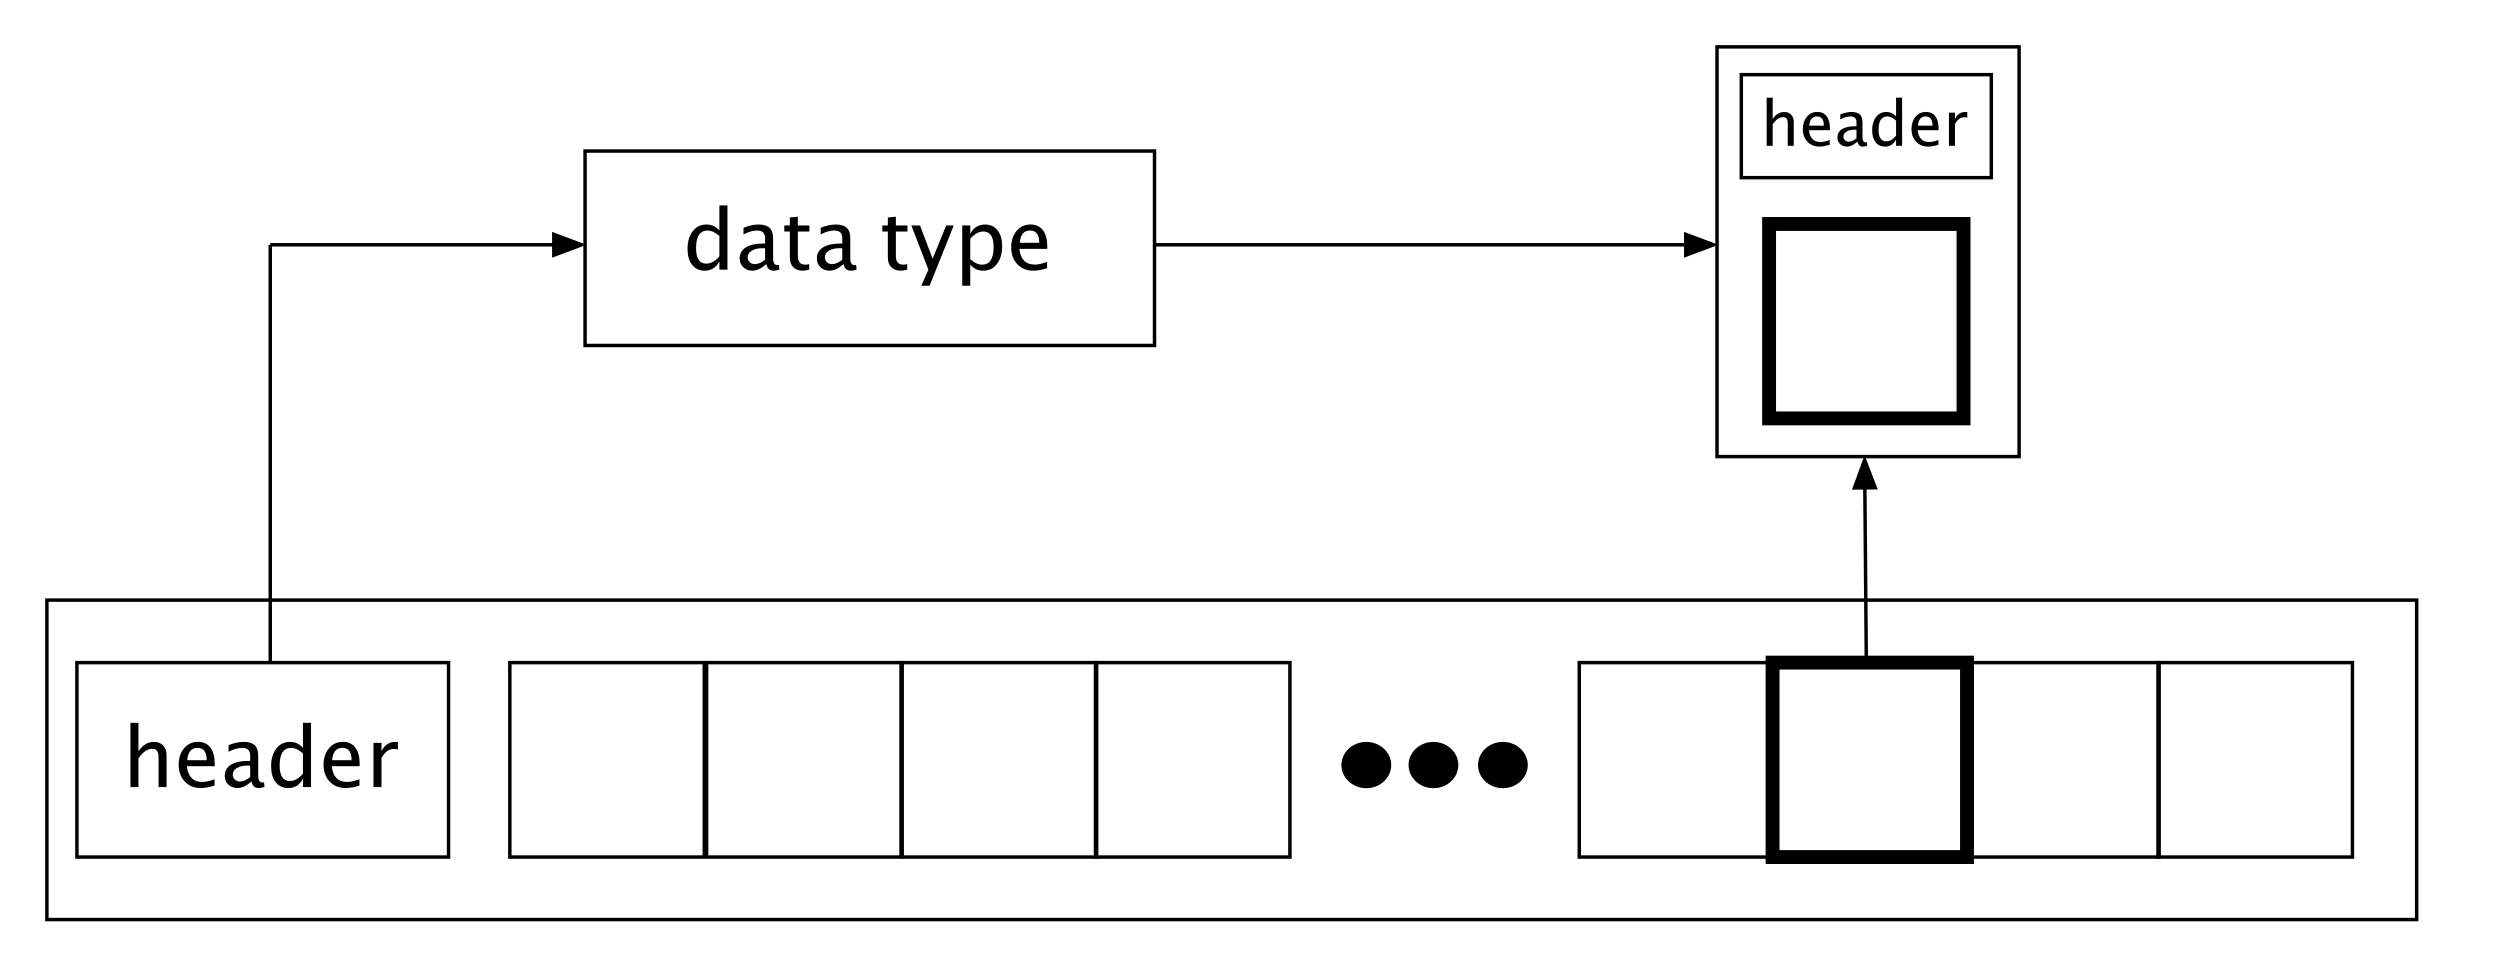
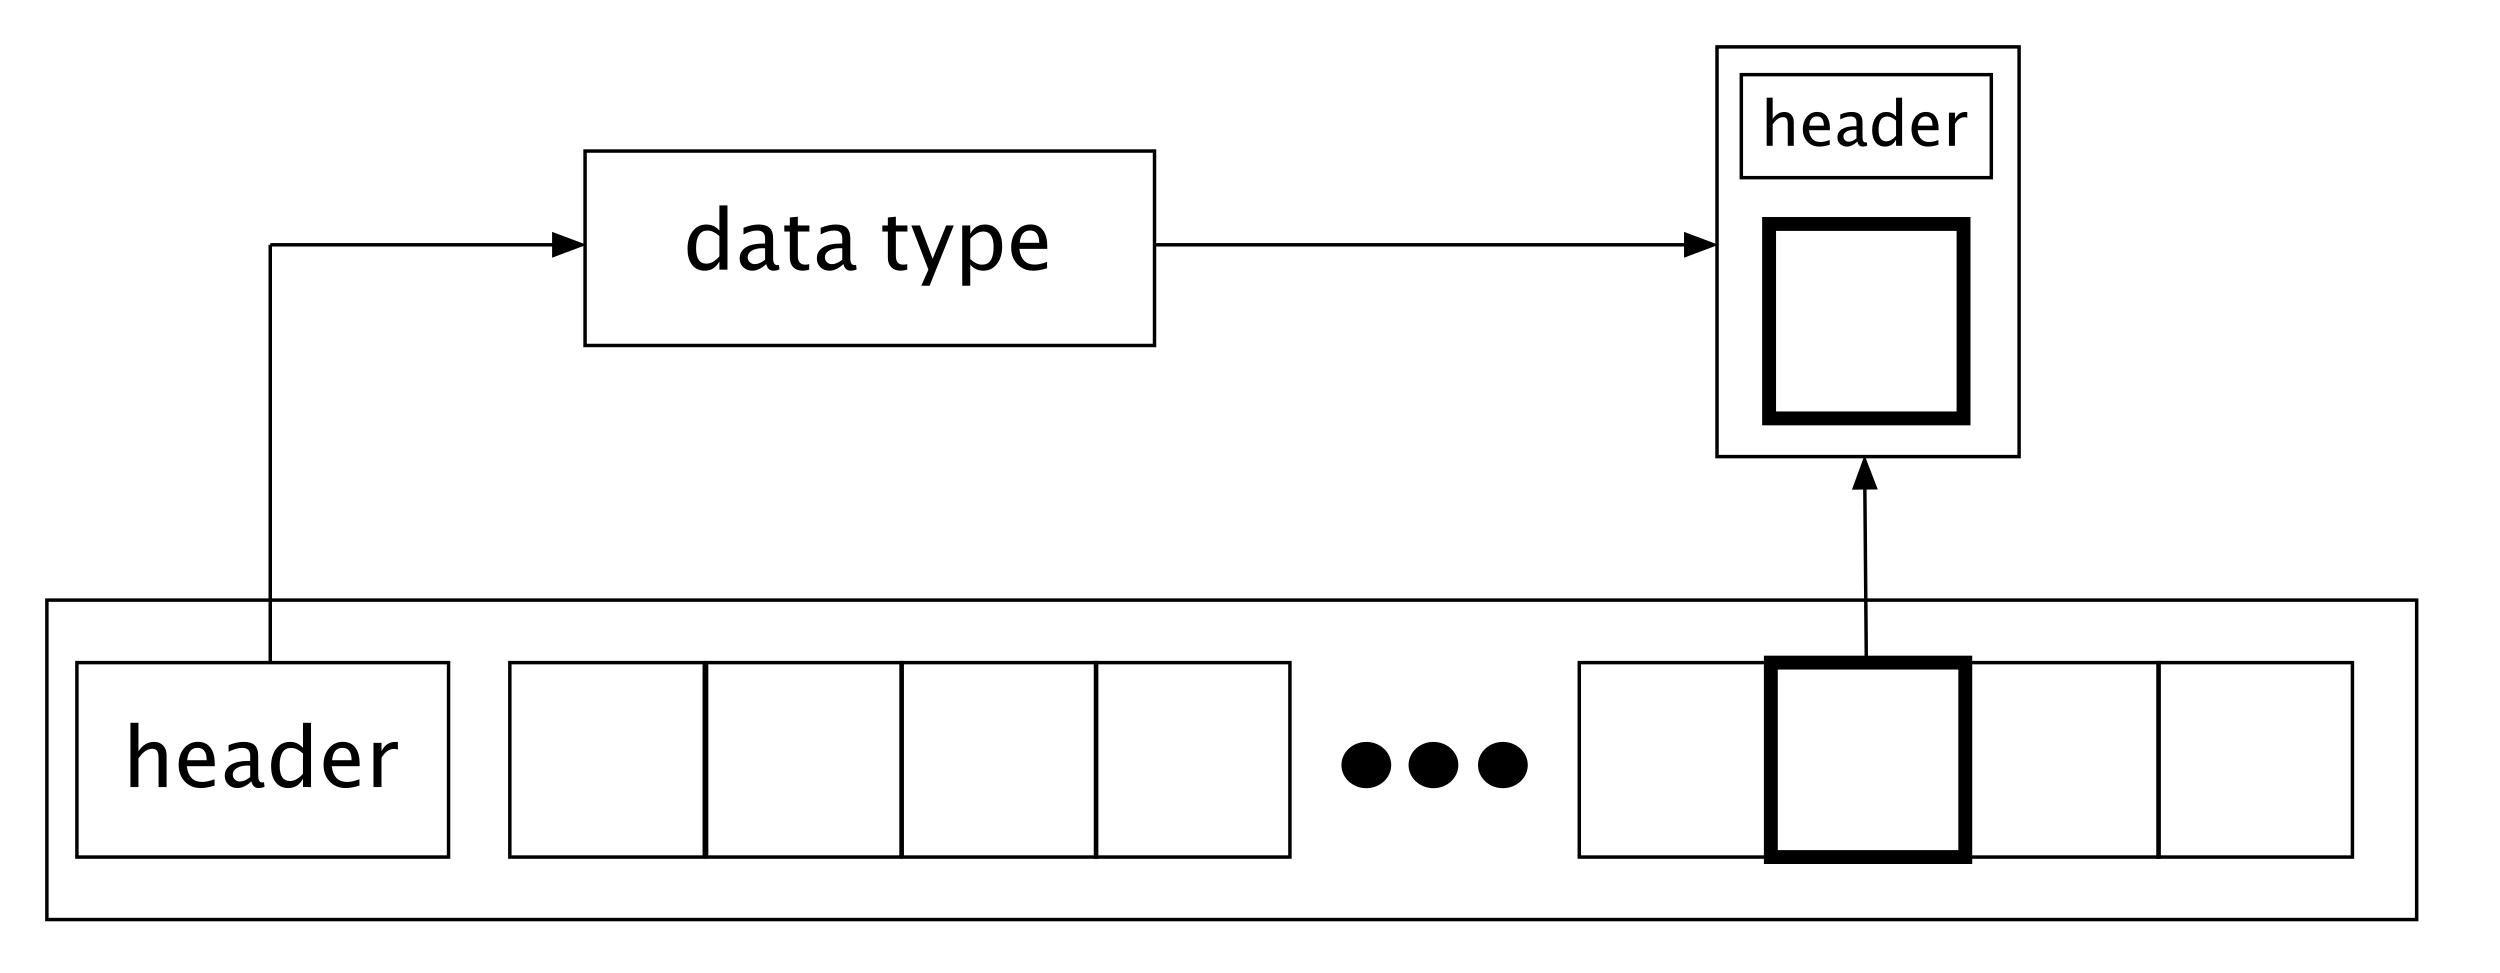
<svg xmlns="http://www.w3.org/2000/svg" version="1.1" x="0" y="0" width="720" height="280" viewBox="0, 0, 720, 280">
-   <g id="Layer_1">
-     <path d="M13.5,172.833 L696,172.833 L696,264.833 L13.5,264.833 L13.5,172.833 z" fill-opacity="0" stroke="#000000" stroke-width="1" />
-     <g>
+   <g id="svg-ndarray-schematic">
+     <path d="M13.5,172.833 L696,172.833 L696,264.833 L13.5,264.833 L13.5,172.833 z" fill-opacity="0" stroke="#000000" stroke-width="1" id="svg-array-with-meta-data" />
+     <g id="svg-array-header">
      <path d="M22.15,190.833 L129.184,190.833 L129.184,246.833 L22.15,246.833 L22.15,190.833 z" fill-opacity="0" stroke="#000000" stroke-width="1" />
      <path d="M37.567,226.667 L37.567,208.163 L39.876,208.163 L39.876,216.331 Q41.704,213.659 44.352,213.659 Q46.005,213.659 46.989,214.708 Q47.973,215.757 47.973,217.526 L47.973,226.667 L45.665,226.667 L45.665,218.276 Q45.665,216.858 45.249,216.255 Q44.833,215.651 43.872,215.651 Q41.751,215.651 39.876,218.428 L39.876,226.667 z" fill="#000000" />
      <path d="M61.79,226.257 Q59.469,226.96 57.817,226.96 Q55.005,226.96 53.229,225.09 Q51.454,223.221 51.454,220.245 Q51.454,217.35 53.018,215.499 Q54.583,213.647 57.02,213.647 Q59.329,213.647 60.589,215.288 Q61.848,216.928 61.848,219.952 L61.837,220.667 L53.809,220.667 Q54.313,225.202 58.251,225.202 Q59.692,225.202 61.79,224.428 z M53.915,218.932 L59.528,218.932 Q59.528,215.382 56.88,215.382 Q54.219,215.382 53.915,218.932 z" fill="#000000" />
      <path d="M72.395,225.049 Q70.321,226.96 68.399,226.96 Q66.817,226.96 65.774,225.969 Q64.731,224.979 64.731,223.467 Q64.731,221.382 66.483,220.262 Q68.235,219.143 71.505,219.143 L72.055,219.143 L72.055,217.608 Q72.055,215.393 69.782,215.393 Q67.954,215.393 65.833,216.518 L65.833,214.608 Q68.165,213.659 70.204,213.659 Q72.337,213.659 73.35,214.62 Q74.364,215.581 74.364,217.608 L74.364,223.374 Q74.364,225.354 75.583,225.354 Q75.735,225.354 76.028,225.307 L76.192,226.585 Q75.407,226.96 74.458,226.96 Q72.84,226.96 72.395,225.049 z M72.055,223.796 L72.055,220.503 L71.282,220.479 Q69.383,220.479 68.212,221.2 Q67.04,221.921 67.04,223.092 Q67.04,223.924 67.626,224.499 Q68.212,225.073 69.055,225.073 Q70.497,225.073 72.055,223.796 z" fill="#000000" />
      <path d="M87.255,226.667 L87.255,224.276 Q85.848,226.96 83.012,226.96 Q80.715,226.96 79.397,225.284 Q78.079,223.608 78.079,220.702 Q78.079,217.526 79.573,215.592 Q81.067,213.659 83.505,213.659 Q85.766,213.659 87.255,215.393 L87.255,208.163 L89.575,208.163 L89.575,226.667 z M87.255,216.975 Q85.462,215.393 83.856,215.393 Q80.54,215.393 80.54,220.467 Q80.54,224.932 83.493,224.932 Q85.415,224.932 87.255,222.835 z" fill="#000000" />
      <path d="M103.52,226.257 Q101.2,226.96 99.548,226.96 Q96.735,226.96 94.96,225.09 Q93.184,223.221 93.184,220.245 Q93.184,217.35 94.749,215.499 Q96.313,213.647 98.751,213.647 Q101.059,213.647 102.319,215.288 Q103.579,216.928 103.579,219.952 L103.567,220.667 L95.54,220.667 Q96.044,225.202 99.981,225.202 Q101.423,225.202 103.52,224.428 z M95.645,218.932 L101.258,218.932 Q101.258,215.382 98.61,215.382 Q95.95,215.382 95.645,218.932 z" fill="#000000" />
      <path d="M107.563,226.667 L107.563,213.94 L109.872,213.94 L109.872,216.331 Q111.243,213.659 113.856,213.659 Q114.208,213.659 114.594,213.717 L114.594,215.874 Q113.997,215.674 113.54,215.674 Q111.348,215.674 109.872,218.276 L109.872,226.667 z" fill="#000000" />
    </g>
-     <g>
+     <g id="svg-array-items">
+       <g id="svg-array-items-ellipsis">
+         <g>
+           <path d="M393.5,226.5 C389.818,226.5 386.833,223.739 386.833,220.333 C386.833,216.928 389.818,214.167 393.5,214.167 C397.182,214.167 400.167,216.928 400.167,220.333 C400.167,223.739 397.182,226.5 393.5,226.5 z" fill="#000000" />
+           <path d="M393.5,226.5 C389.818,226.5 386.833,223.739 386.833,220.333 C386.833,216.928 389.818,214.167 393.5,214.167 C397.182,214.167 400.167,216.928 400.167,220.333 C400.167,223.739 397.182,226.5 393.5,226.5 z" fill-opacity="0" stroke="#000000" stroke-width="1" />
+         </g>
+         <g>
+           <path d="M412.833,226.5 C409.151,226.5 406.167,223.739 406.167,220.333 C406.167,216.928 409.151,214.167 412.833,214.167 C416.515,214.167 419.5,216.928 419.5,220.333 C419.5,223.739 416.515,226.5 412.833,226.5 z" fill="#000000" />
+           <path d="M412.833,226.5 C409.151,226.5 406.167,223.739 406.167,220.333 C406.167,216.928 409.151,214.167 412.833,214.167 C416.515,214.167 419.5,216.928 419.5,220.333 C419.5,223.739 416.515,226.5 412.833,226.5 z" fill-opacity="0" stroke="#000000" stroke-width="1" />
+         </g>
+         <g>
+           <path d="M432.833,226.5 C429.151,226.5 426.167,223.739 426.167,220.333 C426.167,216.928 429.151,214.167 432.833,214.167 C436.515,214.167 439.5,216.928 439.5,220.333 C439.5,223.739 436.515,226.5 432.833,226.5 z" fill="#000000" />
+           <path d="M432.833,226.5 C429.151,226.5 426.167,223.739 426.167,220.333 C426.167,216.928 429.151,214.167 432.833,214.167 C436.515,214.167 439.5,216.928 439.5,220.333 C439.5,223.739 436.515,226.5 432.833,226.5 z" fill-opacity="0" stroke="#000000" stroke-width="1" />
+         </g>
+       </g>
+       <path d="M146.833,190.833 L202.833,190.833 L202.833,246.833 L146.833,246.833 L146.833,190.833 z" fill-opacity="0" stroke="#000000" stroke-width="1" />
+       <path d="M203.5,190.833 L259.5,190.833 L259.5,246.833 L203.5,246.833 L203.5,190.833 z" fill-opacity="0" stroke="#000000" stroke-width="1" />
+       <path d="M259.833,190.833 L315.833,190.833 L315.833,246.833 L259.833,246.833 L259.833,190.833 z" fill-opacity="0" stroke="#000000" stroke-width="1" />
+       <path d="M315.5,190.833 L371.5,190.833 L371.5,246.833 L315.5,246.833 L315.5,190.833 z" fill-opacity="0" stroke="#000000" stroke-width="1" />
+       <path d="M454.833,190.833 L510.833,190.833 L510.833,246.833 L454.833,246.833 L454.833,190.833 z" fill-opacity="0" stroke="#000000" stroke-width="1" />
+       <path d="M510.5,190.833 L566.5,190.833 L566.5,246.833 L510.5,246.833 L510.5,190.833 z" fill-opacity="0" stroke="#000000" stroke-width="1" />
+       <path d="M565.833,190.833 L621.833,190.833 L621.833,246.833 L565.833,246.833 L565.833,190.833 z" fill-opacity="0" stroke="#000000" stroke-width="1" />
+       <path d="M621.5,190.833 L677.5,190.833 L677.5,246.833 L621.5,246.833 L621.5,190.833 z" fill-opacity="0" stroke="#000000" stroke-width="1" />
+     </g>
+     <g id="svg-to-data-type-arrow">
+       <path d="M77.833,190.833 L77.833,70.5" fill-opacity="0" stroke="#000000" stroke-width="1" />
      <g>
-         <path d="M393.5,226.5 C389.818,226.5 386.833,223.739 386.833,220.333 C386.833,216.928 389.818,214.167 393.5,214.167 C397.182,214.167 400.167,216.928 400.167,220.333 C400.167,223.739 397.182,226.5 393.5,226.5 z" fill="#000000" />
-         <path d="M393.5,226.5 C389.818,226.5 386.833,223.739 386.833,220.333 C386.833,216.928 389.818,214.167 393.5,214.167 C397.182,214.167 400.167,216.928 400.167,220.333 C400.167,223.739 397.182,226.5 393.5,226.5 z" fill-opacity="0" stroke="#000000" stroke-width="1" />
-       </g>
-       <g>
-         <path d="M412.833,226.5 C409.151,226.5 406.167,223.739 406.167,220.333 C406.167,216.928 409.151,214.167 412.833,214.167 C416.515,214.167 419.5,216.928 419.5,220.333 C419.5,223.739 416.515,226.5 412.833,226.5 z" fill="#000000" />
-         <path d="M412.833,226.5 C409.151,226.5 406.167,223.739 406.167,220.333 C406.167,216.928 409.151,214.167 412.833,214.167 C416.515,214.167 419.5,216.928 419.5,220.333 C419.5,223.739 416.515,226.5 412.833,226.5 z" fill-opacity="0" stroke="#000000" stroke-width="1" />
-       </g>
-       <g>
-         <path d="M432.833,226.5 C429.151,226.5 426.167,223.739 426.167,220.333 C426.167,216.928 429.151,214.167 432.833,214.167 C436.515,214.167 439.5,216.928 439.5,220.333 C439.5,223.739 436.515,226.5 432.833,226.5 z" fill="#000000" />
-         <path d="M432.833,226.5 C429.151,226.5 426.167,223.739 426.167,220.333 C426.167,216.928 429.151,214.167 432.833,214.167 C436.515,214.167 439.5,216.928 439.5,220.333 C439.5,223.739 436.515,226.5 432.833,226.5 z" fill-opacity="0" stroke="#000000" stroke-width="1" />
+         <path d="M77.833,70.5 L159.5,70.5" fill-opacity="0" stroke="#000000" stroke-width="1" />
+         <path d="M159.5,73.5 L167.5,70.5 L159.5,67.5 z" fill="#000000" fill-opacity="1" stroke="#000000" stroke-width="1" stroke-opacity="1" />
      </g>
    </g>
-     <path d="M146.833,190.833 L202.833,190.833 L202.833,246.833 L146.833,246.833 L146.833,190.833 z" fill-opacity="0" stroke="#000000" stroke-width="1" />
-     <path d="M203.5,190.833 L259.5,190.833 L259.5,246.833 L203.5,246.833 L203.5,190.833 z" fill-opacity="0" stroke="#000000" stroke-width="1" />
-     <path d="M259.833,190.833 L315.833,190.833 L315.833,246.833 L259.833,246.833 L259.833,190.833 z" fill-opacity="0" stroke="#000000" stroke-width="1" />
-     <path d="M315.5,190.833 L371.5,190.833 L371.5,246.833 L315.5,246.833 L315.5,190.833 z" fill-opacity="0" stroke="#000000" stroke-width="1" />
-     <path d="M454.833,190.833 L510.833,190.833 L510.833,246.833 L454.833,246.833 L454.833,190.833 z" fill-opacity="0" stroke="#000000" stroke-width="1" />
-     <path d="M510.5,190.833 L566.5,190.833 L566.5,246.833 L510.5,246.833 L510.5,190.833 z" fill-opacity="0" stroke="#000000" stroke-width="4" />
-     <path d="M565.833,190.833 L621.833,190.833 L621.833,246.833 L565.833,246.833 L565.833,190.833 z" fill-opacity="0" stroke="#000000" stroke-width="1" />
-     <path d="M621.5,190.833 L677.5,190.833 L677.5,246.833 L621.5,246.833 L621.5,190.833 z" fill-opacity="0" stroke="#000000" stroke-width="1" />
-     <path d="M77.833,190.833 L77.833,70.5" fill-opacity="0" stroke="#000000" stroke-width="1" />
-     <g>
-       <path d="M77.833,70.5 L159.5,70.5" fill-opacity="0" stroke="#000000" stroke-width="1" />
-       <path d="M159.5,73.5 L167.5,70.5 L159.5,67.5 z" fill="#000000" fill-opacity="1" stroke="#000000" stroke-width="1" stroke-opacity="1" />
+     <g id="svg-data-type-box">
+       <path d="M168.5,43.5 L332.5,43.5 L332.5,99.5 L168.5,99.5 L168.5,43.5 z" fill-opacity="0" stroke="#000000" stroke-width="1" />
+       <g id="svg-data-type-text">
+         <path d="M207.186,77.667 L207.186,75.276 Q205.779,77.96 202.943,77.96 Q200.646,77.96 199.328,76.284 Q198.01,74.608 198.01,71.702 Q198.01,68.526 199.504,66.592 Q200.998,64.659 203.436,64.659 Q205.697,64.659 207.186,66.393 L207.186,59.163 L209.506,59.163 L209.506,77.667 z M207.186,67.975 Q205.393,66.393 203.787,66.393 Q200.471,66.393 200.471,71.467 Q200.471,75.932 203.424,75.932 Q205.346,75.932 207.186,73.835 z" fill="#000000" />
+         <path d="M220.686,76.049 Q218.611,77.96 216.689,77.96 Q215.107,77.96 214.064,76.969 Q213.021,75.979 213.021,74.467 Q213.021,72.382 214.773,71.262 Q216.525,70.143 219.795,70.143 L220.346,70.143 L220.346,68.608 Q220.346,66.393 218.072,66.393 Q216.244,66.393 214.123,67.518 L214.123,65.608 Q216.455,64.659 218.494,64.659 Q220.627,64.659 221.641,65.62 Q222.654,66.581 222.654,68.608 L222.654,74.374 Q222.654,76.354 223.873,76.354 Q224.025,76.354 224.318,76.307 L224.482,77.585 Q223.697,77.96 222.748,77.96 Q221.131,77.96 220.686,76.049 z M220.346,74.796 L220.346,71.503 L219.572,71.479 Q217.674,71.479 216.502,72.2 Q215.33,72.921 215.33,74.092 Q215.33,74.924 215.916,75.499 Q216.502,76.073 217.346,76.073 Q218.787,76.073 220.346,74.796 z" fill="#000000" />
+         <path d="M231.197,77.96 Q229.439,77.96 228.455,76.952 Q227.471,75.944 227.471,74.151 L227.471,66.674 L225.877,66.674 L225.877,64.94 L227.471,64.94 L227.471,62.632 L229.779,62.409 L229.779,64.94 L233.107,64.94 L233.107,66.674 L229.779,66.674 L229.779,73.729 Q229.779,76.225 231.936,76.225 Q232.393,76.225 233.049,76.073 L233.049,77.667 Q231.982,77.96 231.197,77.96 z" fill="#000000" />
+         <path d="M242.916,76.049 Q240.842,77.96 238.92,77.96 Q237.338,77.96 236.295,76.969 Q235.252,75.979 235.252,74.467 Q235.252,72.382 237.004,71.262 Q238.756,70.143 242.025,70.143 L242.576,70.143 L242.576,68.608 Q242.576,66.393 240.303,66.393 Q238.475,66.393 236.354,67.518 L236.354,65.608 Q238.686,64.659 240.725,64.659 Q242.857,64.659 243.871,65.62 Q244.885,66.581 244.885,68.608 L244.885,74.374 Q244.885,76.354 246.104,76.354 Q246.256,76.354 246.549,76.307 L246.713,77.585 Q245.928,77.96 244.979,77.96 Q243.361,77.96 242.916,76.049 z M242.576,74.796 L242.576,71.503 L241.803,71.479 Q239.904,71.479 238.732,72.2 Q237.561,72.921 237.561,74.092 Q237.561,74.924 238.146,75.499 Q238.732,76.073 239.576,76.073 Q241.018,76.073 242.576,74.796 z" fill="#000000" />
+         <path d="M259.428,77.96 Q257.67,77.96 256.686,76.952 Q255.701,75.944 255.701,74.151 L255.701,66.674 L254.107,66.674 L254.107,64.94 L255.701,64.94 L255.701,62.632 L258.01,62.409 L258.01,64.94 L261.338,64.94 L261.338,66.674 L258.01,66.674 L258.01,73.729 Q258.01,76.225 260.166,76.225 Q260.623,76.225 261.279,76.073 L261.279,77.667 Q260.213,77.96 259.428,77.96 z" fill="#000000" />
+         <path d="M265.322,82.296 L267.385,77.667 L262.463,64.94 L264.959,64.94 L268.604,74.526 L272.494,64.94 L274.674,64.94 L267.725,82.296 z" fill="#000000" />
+         <path d="M277.123,82.296 L277.123,64.94 L279.432,64.94 L279.432,67.331 Q280.85,64.659 283.686,64.659 Q285.982,64.659 287.301,66.335 Q288.619,68.01 288.619,70.917 Q288.619,74.081 287.125,76.02 Q285.631,77.96 283.193,77.96 Q280.932,77.96 279.432,76.225 L279.432,82.296 z M279.432,74.632 Q281.213,76.225 282.83,76.225 Q286.158,76.225 286.158,71.151 Q286.158,66.674 283.205,66.674 Q281.271,66.674 279.432,68.772 z" fill="#000000" />
+         <path d="M301.557,77.257 Q299.236,77.96 297.584,77.96 Q294.771,77.96 292.996,76.09 Q291.221,74.221 291.221,71.245 Q291.221,68.35 292.785,66.499 Q294.35,64.647 296.787,64.647 Q299.096,64.647 300.355,66.288 Q301.615,67.928 301.615,70.952 L301.604,71.667 L293.576,71.667 Q294.08,76.202 298.018,76.202 Q299.459,76.202 301.557,75.428 z M293.682,69.932 L299.295,69.932 Q299.295,66.382 296.646,66.382 Q293.986,66.382 293.682,69.932 z" fill="#000000" />
+       </g>
    </g>
-     <path d="M168.5,43.5 L332.5,43.5 L332.5,99.5 L168.5,99.5 L168.5,43.5 z" fill-opacity="0" stroke="#000000" stroke-width="1" />
-     <path d="M207.186,77.667 L207.186,75.276 Q205.779,77.96 202.943,77.96 Q200.646,77.96 199.328,76.284 Q198.01,74.608 198.01,71.702 Q198.01,68.526 199.504,66.592 Q200.998,64.659 203.436,64.659 Q205.697,64.659 207.186,66.393 L207.186,59.163 L209.506,59.163 L209.506,77.667 z M207.186,67.975 Q205.393,66.393 203.787,66.393 Q200.471,66.393 200.471,71.467 Q200.471,75.932 203.424,75.932 Q205.346,75.932 207.186,73.835 z" fill="#000000" />
-     <path d="M220.686,76.049 Q218.611,77.96 216.689,77.96 Q215.107,77.96 214.064,76.969 Q213.021,75.979 213.021,74.467 Q213.021,72.382 214.773,71.262 Q216.525,70.143 219.795,70.143 L220.346,70.143 L220.346,68.608 Q220.346,66.393 218.072,66.393 Q216.244,66.393 214.123,67.518 L214.123,65.608 Q216.455,64.659 218.494,64.659 Q220.627,64.659 221.641,65.62 Q222.654,66.581 222.654,68.608 L222.654,74.374 Q222.654,76.354 223.873,76.354 Q224.025,76.354 224.318,76.307 L224.482,77.585 Q223.697,77.96 222.748,77.96 Q221.131,77.96 220.686,76.049 z M220.346,74.796 L220.346,71.503 L219.572,71.479 Q217.674,71.479 216.502,72.2 Q215.33,72.921 215.33,74.092 Q215.33,74.924 215.916,75.499 Q216.502,76.073 217.346,76.073 Q218.787,76.073 220.346,74.796 z" fill="#000000" />
-     <path d="M231.197,77.96 Q229.439,77.96 228.455,76.952 Q227.471,75.944 227.471,74.151 L227.471,66.674 L225.877,66.674 L225.877,64.94 L227.471,64.94 L227.471,62.632 L229.779,62.409 L229.779,64.94 L233.107,64.94 L233.107,66.674 L229.779,66.674 L229.779,73.729 Q229.779,76.225 231.936,76.225 Q232.393,76.225 233.049,76.073 L233.049,77.667 Q231.982,77.96 231.197,77.96 z" fill="#000000" />
-     <path d="M242.916,76.049 Q240.842,77.96 238.92,77.96 Q237.338,77.96 236.295,76.969 Q235.252,75.979 235.252,74.467 Q235.252,72.382 237.004,71.262 Q238.756,70.143 242.025,70.143 L242.576,70.143 L242.576,68.608 Q242.576,66.393 240.303,66.393 Q238.475,66.393 236.354,67.518 L236.354,65.608 Q238.686,64.659 240.725,64.659 Q242.857,64.659 243.871,65.62 Q244.885,66.581 244.885,68.608 L244.885,74.374 Q244.885,76.354 246.104,76.354 Q246.256,76.354 246.549,76.307 L246.713,77.585 Q245.928,77.96 244.979,77.96 Q243.361,77.96 242.916,76.049 z M242.576,74.796 L242.576,71.503 L241.803,71.479 Q239.904,71.479 238.732,72.2 Q237.561,72.921 237.561,74.092 Q237.561,74.924 238.146,75.499 Q238.732,76.073 239.576,76.073 Q241.018,76.073 242.576,74.796 z" fill="#000000" />
-     <path d="M259.428,77.96 Q257.67,77.96 256.686,76.952 Q255.701,75.944 255.701,74.151 L255.701,66.674 L254.107,66.674 L254.107,64.94 L255.701,64.94 L255.701,62.632 L258.01,62.409 L258.01,64.94 L261.338,64.94 L261.338,66.674 L258.01,66.674 L258.01,73.729 Q258.01,76.225 260.166,76.225 Q260.623,76.225 261.279,76.073 L261.279,77.667 Q260.213,77.96 259.428,77.96 z" fill="#000000" />
-     <path d="M265.322,82.296 L267.385,77.667 L262.463,64.94 L264.959,64.94 L268.604,74.526 L272.494,64.94 L274.674,64.94 L267.725,82.296 z" fill="#000000" />
-     <path d="M277.123,82.296 L277.123,64.94 L279.432,64.94 L279.432,67.331 Q280.85,64.659 283.686,64.659 Q285.982,64.659 287.301,66.335 Q288.619,68.01 288.619,70.917 Q288.619,74.081 287.125,76.02 Q285.631,77.96 283.193,77.96 Q280.932,77.96 279.432,76.225 L279.432,82.296 z M279.432,74.632 Q281.213,76.225 282.83,76.225 Q286.158,76.225 286.158,71.151 Q286.158,66.674 283.205,66.674 Q281.271,66.674 279.432,68.772 z" fill="#000000" />
-     <path d="M301.557,77.257 Q299.236,77.96 297.584,77.96 Q294.771,77.96 292.996,76.09 Q291.221,74.221 291.221,71.245 Q291.221,68.35 292.785,66.499 Q294.35,64.647 296.787,64.647 Q299.096,64.647 300.355,66.288 Q301.615,67.928 301.615,70.952 L301.604,71.667 L293.576,71.667 Q294.08,76.202 298.018,76.202 Q299.459,76.202 301.557,75.428 z M293.682,69.932 L299.295,69.932 Q299.295,66.382 296.646,66.382 Q293.986,66.382 293.682,69.932 z" fill="#000000" />
-     <g>
+     <g id="svg-from-array-item-arrow">
      <path d="M537.5,190.833 L537.076,140.5" fill-opacity="0" stroke="#000000" stroke-width="1" />
      <path d="M540.076,140.474 L537.008,132.5 L534.076,140.525 z" fill="#000000" fill-opacity="1" stroke="#000000" stroke-width="1" stroke-opacity="1" />
    </g>
-     <path d="M494.5,13.5 L581.5,13.5 L581.5,131.5 L494.5,131.5 L494.5,13.5 z" fill-opacity="0" stroke="#000000" stroke-width="1" />
-     <path d="M509.5,64.5 L565.5,64.5 L565.5,120.5 L509.5,120.5 L509.5,64.5 z" fill-opacity="0" stroke="#000000" stroke-width="4" />
-     <path d="M508.8,42 L508.8,28.122 L510.532,28.122 L510.532,34.248 Q511.903,32.244 513.889,32.244 Q515.128,32.244 515.867,33.031 Q516.605,33.817 516.605,35.145 L516.605,42 L514.874,42 L514.874,35.707 Q514.874,34.644 514.562,34.191 Q514.25,33.738 513.529,33.738 Q511.938,33.738 510.532,35.821 L510.532,42 z" fill="#000000" />
-     <path d="M526.967,41.692 Q525.227,42.22 523.988,42.22 Q521.878,42.22 520.547,40.818 Q519.215,39.416 519.215,37.184 Q519.215,35.013 520.389,33.624 Q521.562,32.235 523.39,32.235 Q525.122,32.235 526.066,33.466 Q527.011,34.696 527.011,36.964 L527.002,37.5 L520.982,37.5 Q521.36,40.901 524.313,40.901 Q525.394,40.901 526.967,40.321 z M521.061,36.199 L525.271,36.199 Q525.271,33.536 523.285,33.536 Q521.29,33.536 521.061,36.199 z" fill="#000000" />
-     <path d="M534.921,40.787 Q533.366,42.22 531.924,42.22 Q530.738,42.22 529.956,41.477 Q529.173,40.734 529.173,39.601 Q529.173,38.036 530.487,37.197 Q531.801,36.357 534.253,36.357 L534.667,36.357 L534.667,35.206 Q534.667,33.545 532.961,33.545 Q531.59,33.545 530,34.389 L530,32.956 Q531.749,32.244 533.278,32.244 Q534.877,32.244 535.638,32.965 Q536.398,33.686 536.398,35.206 L536.398,39.53 Q536.398,41.016 537.312,41.016 Q537.426,41.016 537.646,40.98 L537.769,41.938 Q537.18,42.22 536.468,42.22 Q535.255,42.22 534.921,40.787 z M534.667,39.847 L534.667,37.377 L534.086,37.359 Q532.663,37.359 531.784,37.9 Q530.905,38.44 530.905,39.319 Q530.905,39.943 531.344,40.374 Q531.784,40.805 532.417,40.805 Q533.498,40.805 534.667,39.847 z" fill="#000000" />
-     <path d="M546.066,42 L546.066,40.207 Q545.011,42.22 542.884,42.22 Q541.162,42.22 540.173,40.963 Q539.184,39.706 539.184,37.526 Q539.184,35.145 540.305,33.694 Q541.425,32.244 543.253,32.244 Q544.95,32.244 546.066,33.545 L546.066,28.122 L547.806,28.122 L547.806,42 z M546.066,34.731 Q544.721,33.545 543.517,33.545 Q541.03,33.545 541.03,37.351 Q541.03,40.699 543.245,40.699 Q544.686,40.699 546.066,39.126 z" fill="#000000" />
-     <path d="M558.265,41.692 Q556.525,42.22 555.286,42.22 Q553.176,42.22 551.845,40.818 Q550.513,39.416 550.513,37.184 Q550.513,35.013 551.687,33.624 Q552.86,32.235 554.688,32.235 Q556.419,32.235 557.364,33.466 Q558.309,34.696 558.309,36.964 L558.3,37.5 L552.28,37.5 Q552.658,40.901 555.611,40.901 Q556.692,40.901 558.265,40.321 z M552.359,36.199 L556.569,36.199 Q556.569,33.536 554.583,33.536 Q552.587,33.536 552.359,36.199 z" fill="#000000" />
-     <path d="M561.297,42 L561.297,32.455 L563.029,32.455 L563.029,34.248 Q564.057,32.244 566.017,32.244 Q566.281,32.244 566.571,32.288 L566.571,33.905 Q566.123,33.756 565.78,33.756 Q564.136,33.756 563.029,35.707 L563.029,42 z" fill="#000000" />
-     <path d="M501.5,21.5 L573.5,21.5 L573.5,51.167 L501.5,51.167 L501.5,21.5 z" fill-opacity="0" stroke="#000000" stroke-width="1" />
-     <g>
+     <g id="svg-array-item-object">
+       <path d="M494.5,13.5 L581.5,13.5 L581.5,131.5 L494.5,131.5 L494.5,13.5 z" fill-opacity="0" stroke="#000000" stroke-width="1" />
+       <path d="M509.5,64.5 L565.5,64.5 L565.5,120.5 L509.5,120.5 L509.5,64.5 z" fill-opacity="0" stroke="#000000" stroke-width="4" />
+       <path d="M501.5,21.5 L573.5,21.5 L573.5,51.167 L501.5,51.167 L501.5,21.5 z" fill-opacity="0" stroke="#000000" stroke-width="1" />
+       <g id="svg-array-item-header">
+         <path d="M508.8,42 L508.8,28.122 L510.532,28.122 L510.532,34.248 Q511.903,32.244 513.889,32.244 Q515.128,32.244 515.867,33.031 Q516.605,33.817 516.605,35.145 L516.605,42 L514.874,42 L514.874,35.707 Q514.874,34.644 514.562,34.191 Q514.25,33.738 513.529,33.738 Q511.938,33.738 510.532,35.821 L510.532,42 z" fill="#000000" />
+         <path d="M526.967,41.692 Q525.227,42.22 523.988,42.22 Q521.878,42.22 520.547,40.818 Q519.215,39.416 519.215,37.184 Q519.215,35.013 520.389,33.624 Q521.562,32.235 523.39,32.235 Q525.122,32.235 526.066,33.466 Q527.011,34.696 527.011,36.964 L527.002,37.5 L520.982,37.5 Q521.36,40.901 524.313,40.901 Q525.394,40.901 526.967,40.321 z M521.061,36.199 L525.271,36.199 Q525.271,33.536 523.285,33.536 Q521.29,33.536 521.061,36.199 z" fill="#000000" />
+         <path d="M534.921,40.787 Q533.366,42.22 531.924,42.22 Q530.738,42.22 529.956,41.477 Q529.173,40.734 529.173,39.601 Q529.173,38.036 530.487,37.197 Q531.801,36.357 534.253,36.357 L534.667,36.357 L534.667,35.206 Q534.667,33.545 532.961,33.545 Q531.59,33.545 530,34.389 L530,32.956 Q531.749,32.244 533.278,32.244 Q534.877,32.244 535.638,32.965 Q536.398,33.686 536.398,35.206 L536.398,39.53 Q536.398,41.016 537.312,41.016 Q537.426,41.016 537.646,40.98 L537.769,41.938 Q537.18,42.22 536.468,42.22 Q535.255,42.22 534.921,40.787 z M534.667,39.847 L534.667,37.377 L534.086,37.359 Q532.663,37.359 531.784,37.9 Q530.905,38.44 530.905,39.319 Q530.905,39.943 531.344,40.374 Q531.784,40.805 532.417,40.805 Q533.498,40.805 534.667,39.847 z" fill="#000000" />
+         <path d="M546.066,42 L546.066,40.207 Q545.011,42.22 542.884,42.22 Q541.162,42.22 540.173,40.963 Q539.184,39.706 539.184,37.526 Q539.184,35.145 540.305,33.694 Q541.425,32.244 543.253,32.244 Q544.95,32.244 546.066,33.545 L546.066,28.122 L547.806,28.122 L547.806,42 z M546.066,34.731 Q544.721,33.545 543.517,33.545 Q541.03,33.545 541.03,37.351 Q541.03,40.699 543.245,40.699 Q544.686,40.699 546.066,39.126 z" fill="#000000" />
+         <path d="M558.265,41.692 Q556.525,42.22 555.286,42.22 Q553.176,42.22 551.845,40.818 Q550.513,39.416 550.513,37.184 Q550.513,35.013 551.687,33.624 Q552.86,32.235 554.688,32.235 Q556.419,32.235 557.364,33.466 Q558.309,34.696 558.309,36.964 L558.3,37.5 L552.28,37.5 Q552.658,40.901 555.611,40.901 Q556.692,40.901 558.265,40.321 z M552.359,36.199 L556.569,36.199 Q556.569,33.536 554.583,33.536 Q552.587,33.536 552.359,36.199 z" fill="#000000" />
+         <path d="M561.297,42 L561.297,32.455 L563.029,32.455 L563.029,34.248 Q564.057,32.244 566.017,32.244 Q566.281,32.244 566.571,32.288 L566.571,33.905 Q566.123,33.756 565.78,33.756 Q564.136,33.756 563.029,35.707 L563.029,42 z" fill="#000000" />
+       </g>
+     </g>
+     <g id="svg-from-data-type-arrow">
      <path d="M332.5,70.5 L485.5,70.5" fill-opacity="0" stroke="#000000" stroke-width="1" />
      <path d="M485.5,73.5 L493.5,70.5 L485.5,67.5 z" fill="#000000" fill-opacity="1" stroke="#000000" stroke-width="1" stroke-opacity="1" />
    </g>
+     <path d="M510,190.833 L566,190.833 L566,246.833 L510,246.833 L510,190.833 z" fill-opacity="0" stroke="#000000" stroke-width="4" id="svg-array-item" />
  </g>
</svg>
